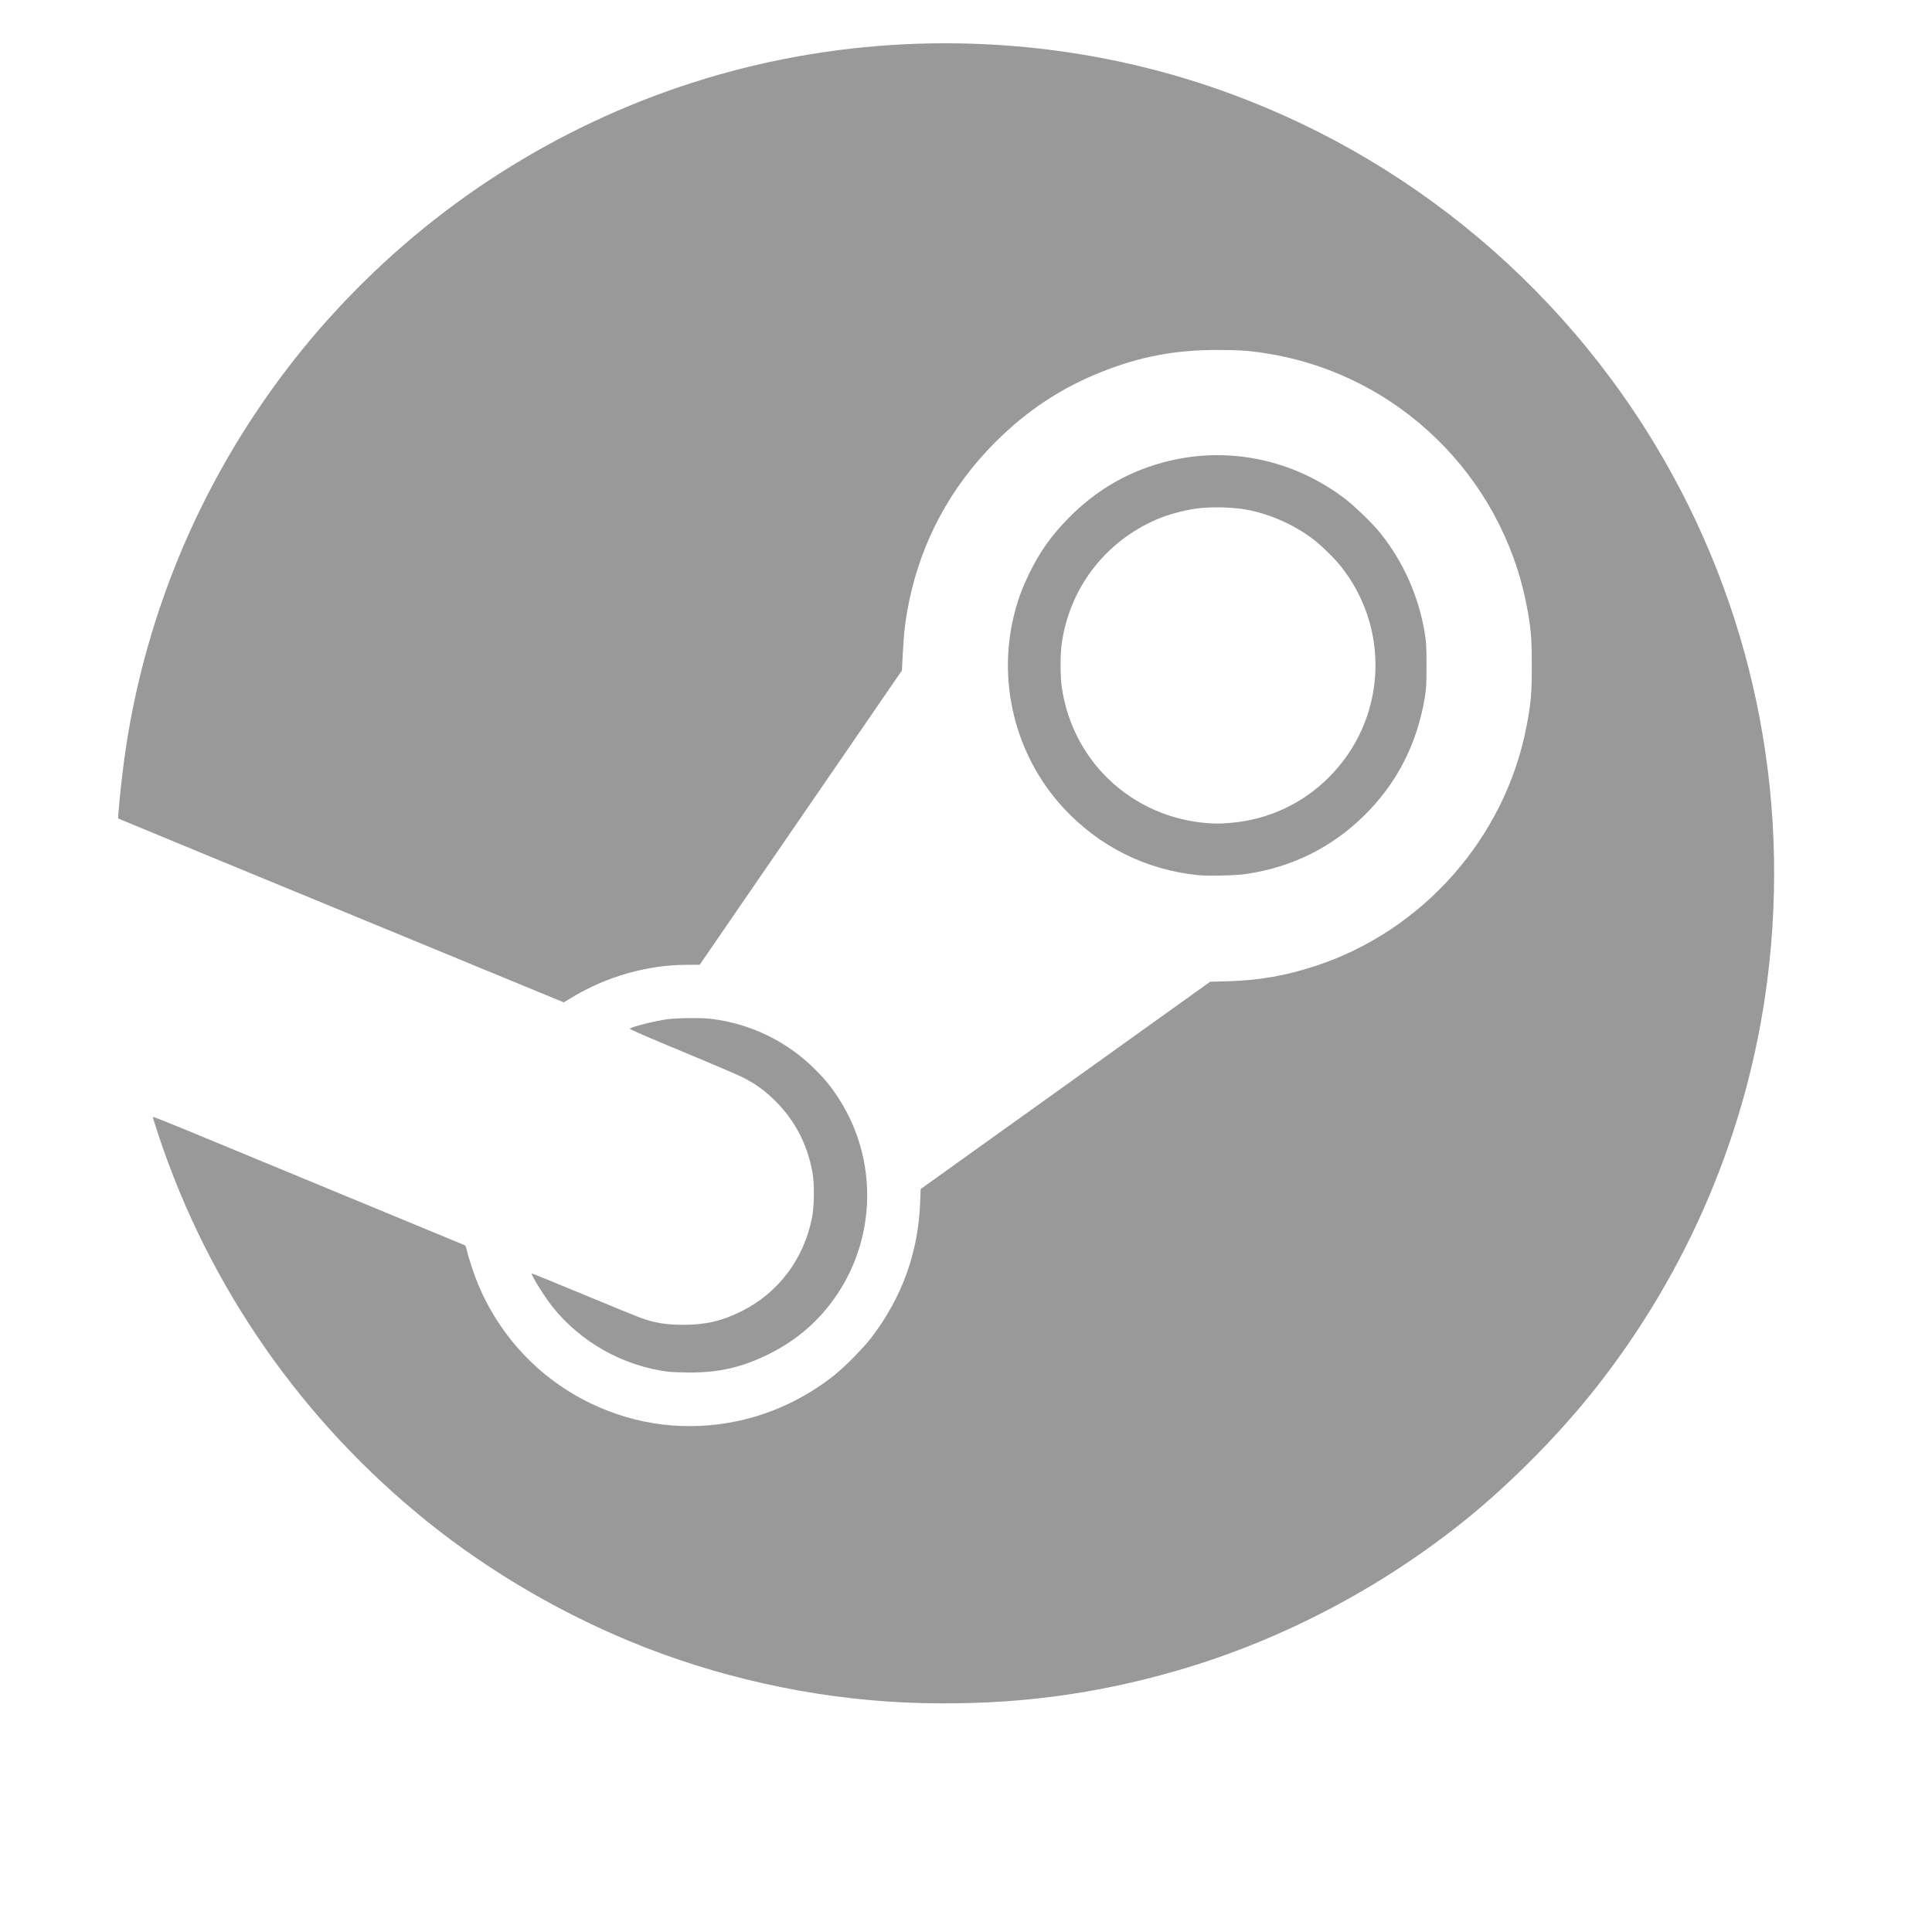
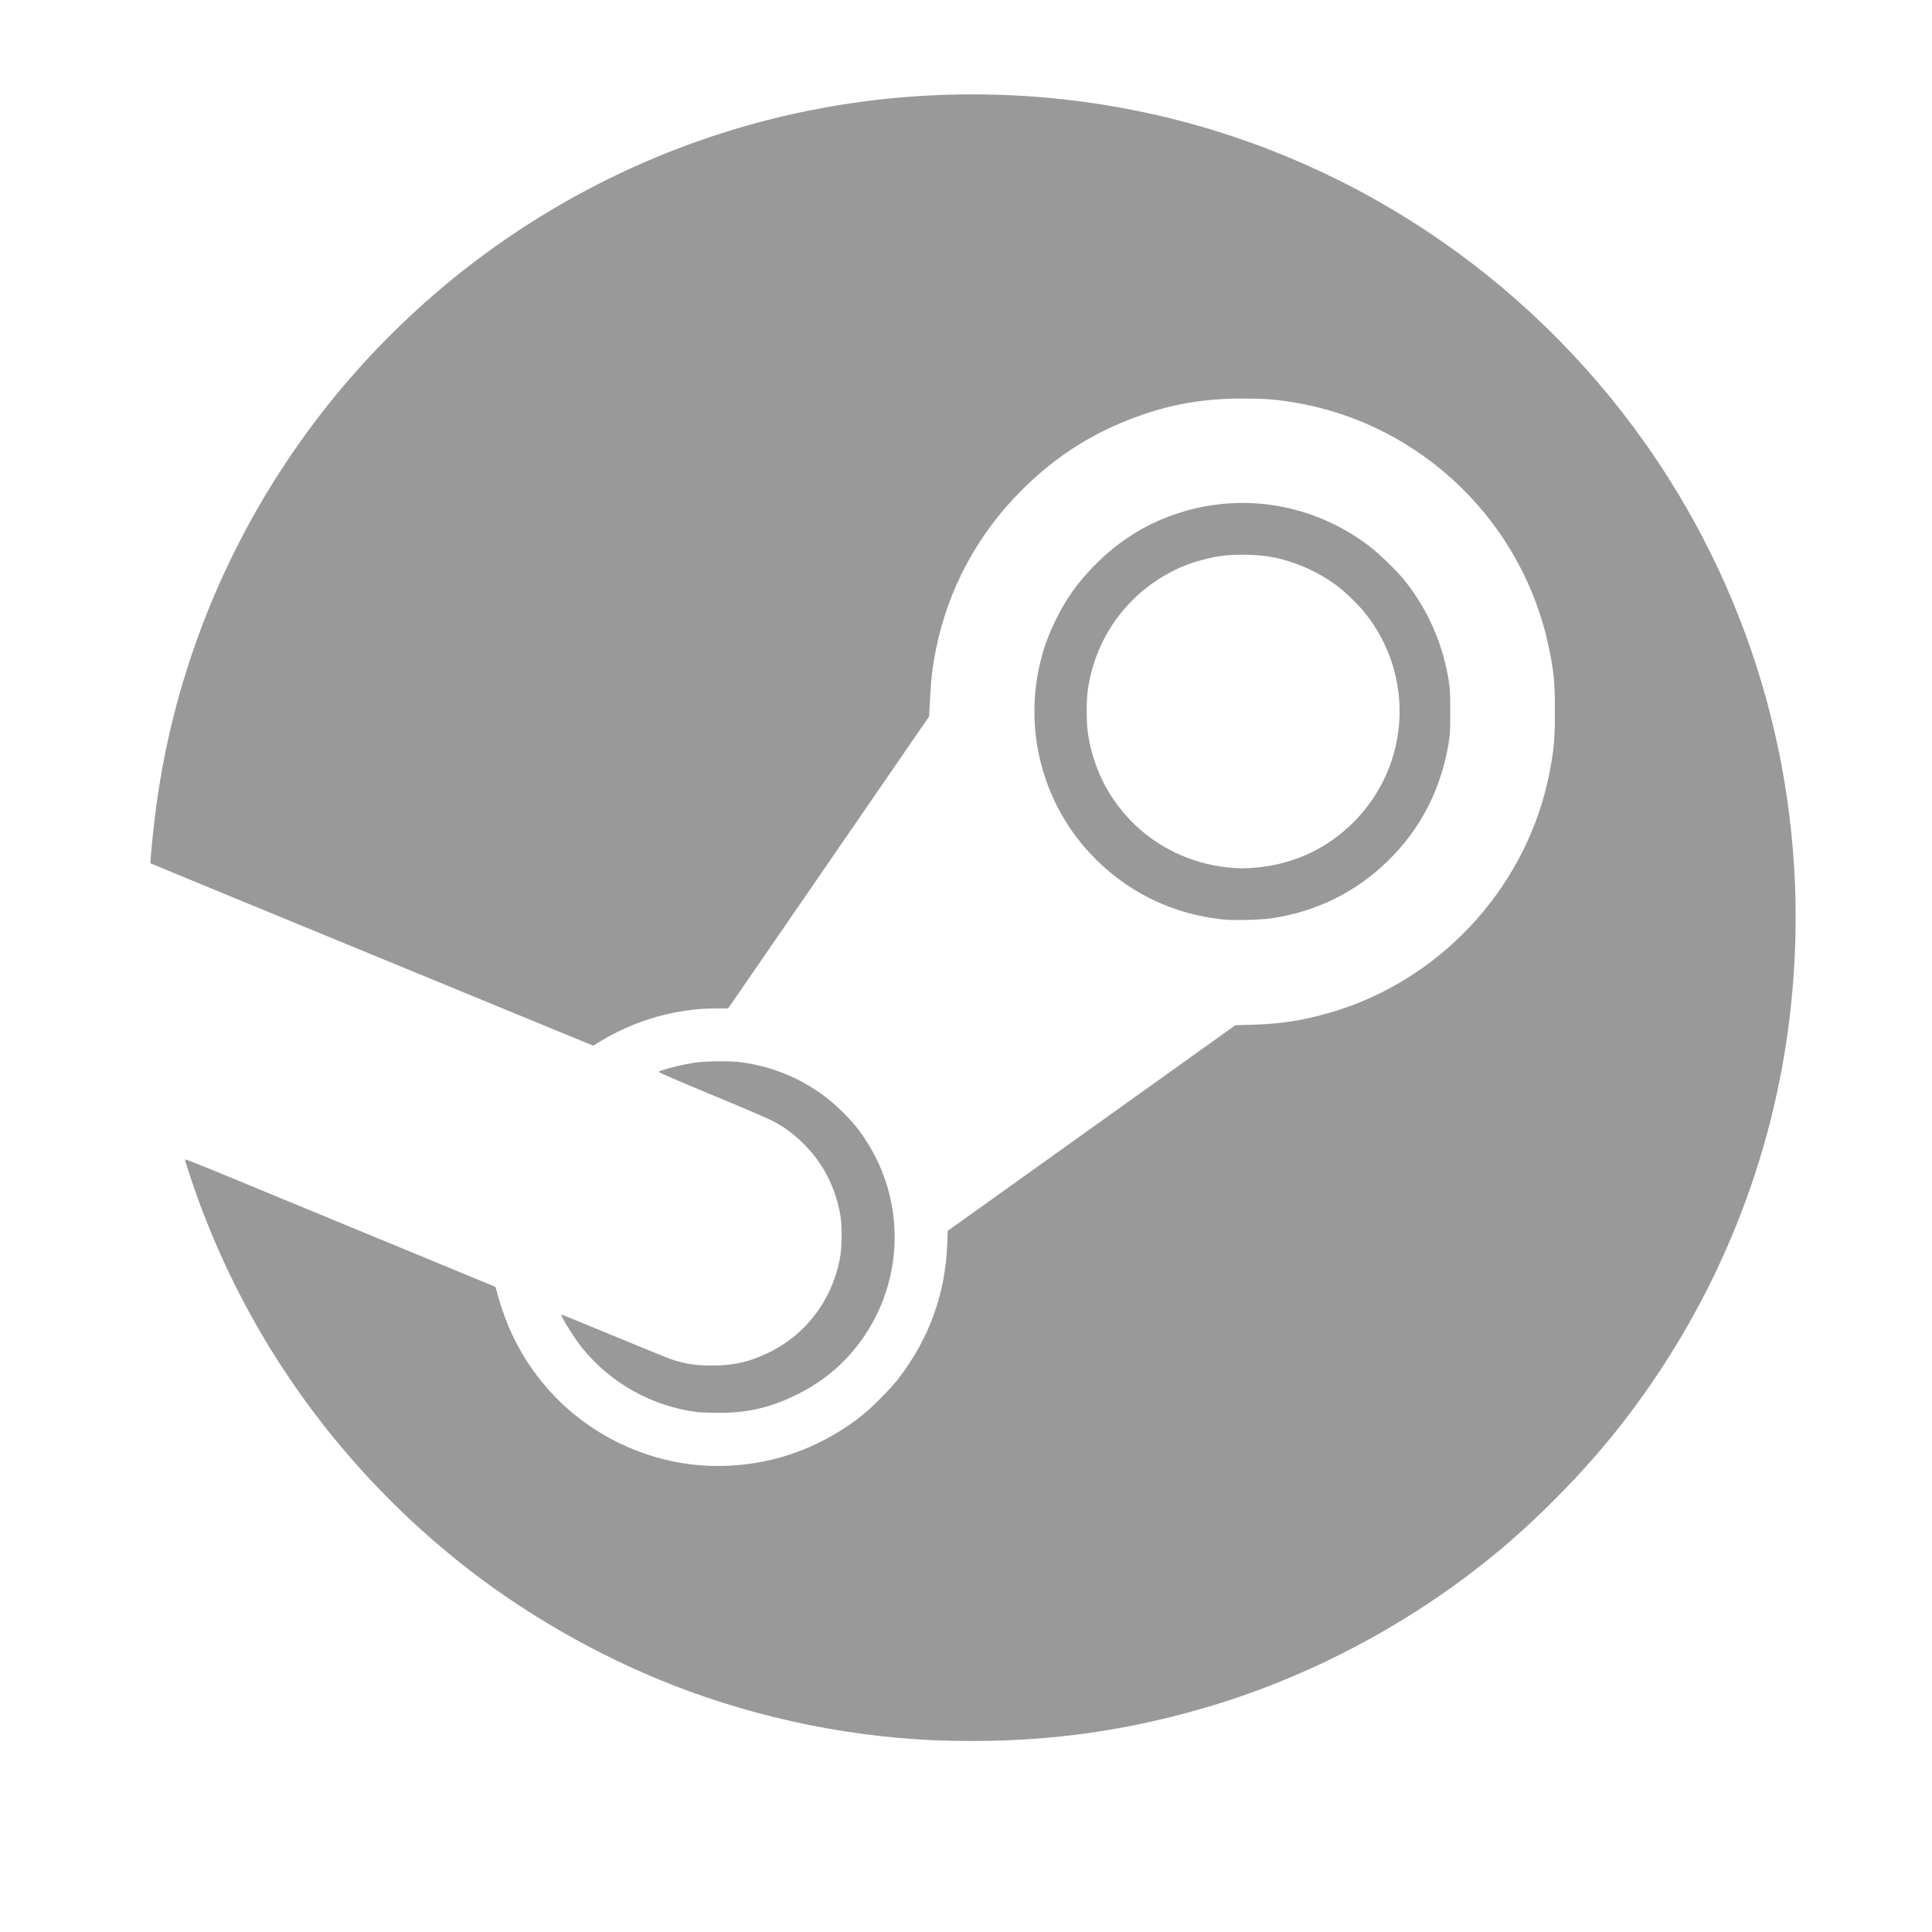
<svg xmlns="http://www.w3.org/2000/svg" width="127.001" height="127.001" viewBox="0 0 127.001 127.001" version="1.1" id="svg23">
  <defs id="defs13">
    <filter id="a" x="0" y="0" width="127.001" height="127.001" filterUnits="userSpaceOnUse">
      <feOffset dy="3" input="SourceAlpha" id="feOffset2" />
      <feGaussianBlur stdDeviation="3" result="b" id="feGaussianBlur4" />
      <feFlood flood-opacity="0.161" id="feFlood6" />
      <feComposite operator="in" in2="b" id="feComposite8" result="result1" />
      <feComposite in="SourceGraphic" in2="result1" id="feComposite10" />
    </filter>
+     <filter filterUnits="userSpaceOnUse" height="127.001" width="127.001" y="0" x="0" id="a-3">
+       <feOffset id="feOffset827" input="SourceAlpha" dy="3" />
+       <feGaussianBlur id="feGaussianBlur829" result="b" stdDeviation="3" />
+       <feFlood id="feFlood831" flood-opacity="0.161" />
+       <feComposite result="result1" id="feComposite833" in2="b" operator="in" />
+       <feComposite id="feComposite835" in2="result1" in="SourceGraphic" />
+     </filter>
  </defs>
  <g id="layer2" style="opacity:1">
-     <path style="fill:#999999;stroke-width:0.055" d="M 60.531,111.951 C 54.404,111.798 48.124,110.528 42.356,108.275 37.28,106.292 32.298,103.412 28.105,100.036 19.863,93.4 13.758,84.639 10.439,74.682 10.216,74.011 10.04,73.444 10.049,73.422 c 0.009,-0.022 0.948,0.346 2.087,0.817 4.896,2.026 18.371,7.599 18.426,7.621 0.033,0.013 0.091,0.164 0.129,0.335 0.112,0.503 0.476,1.601 0.739,2.231 1.452,3.471 4.084,6.244 7.453,7.851 3.015,1.438 6.316,1.83 9.601,1.139 2.255,-0.474 4.457,-1.513 6.313,-2.977 0.716,-0.565 1.966,-1.831 2.497,-2.529 2.001,-2.628 3.065,-5.574 3.191,-8.831 l 0.035,-0.917 9.515,-6.813 9.515,-6.813 1.171,-0.033 c 2.048,-0.058 3.773,-0.359 5.737,-1 7.06,-2.306 12.459,-8.411 13.875,-15.69 0.304,-1.565 0.361,-2.206 0.361,-4.065 0,-1.86 -0.059,-2.529 -0.358,-4.04 C 98.676,31.296 91.95,24.718 83.543,23.281 82.256,23.061 81.538,23.005 80.042,23.004 c -2.795,-6.17e-4 -5.068,0.427 -7.602,1.43 -2.668,1.056 -4.929,2.549 -7.008,4.627 -2.938,2.937 -4.871,6.523 -5.688,10.553 -0.226,1.115 -0.323,1.921 -0.395,3.287 l -0.062,1.174 -6.646,9.672 -6.646,9.672 -0.866,0.003 c -2.58,0.008 -5.261,0.772 -7.533,2.146 l -0.535,0.323 -3.907,-1.61 C 13.835,56.316 7.786,53.82 7.774,53.807 7.728,53.755 7.964,51.419 8.164,49.944 9.261,41.853 12.207,34.058 16.748,27.226 19.026,23.799 21.574,20.759 24.561,17.903 31.359,11.404 39.774,6.757 48.884,4.473 58.092,2.164 67.909,2.314 77.022,4.903 c 13.246,3.763 24.629,12.476 31.777,24.325 6.373,10.562 8.953,22.898 7.372,35.238 -1.258,9.816 -5.185,19.103 -11.38,26.911 -2.333,2.94 -5.455,6.097 -8.354,8.448 -5.606,4.545 -12.208,8.008 -19.038,9.986 -5.579,1.615 -10.896,2.29 -16.867,2.141 z M 43.936,90.172 C 40.941,89.787 38.171,88.231 36.301,85.881 c -0.504,-0.633 -1.417,-2.103 -1.349,-2.172 0.011,-0.011 1.553,0.617 3.426,1.396 1.873,0.779 3.619,1.489 3.879,1.576 0.876,0.296 1.597,0.406 2.661,0.406 1.47,0 2.547,-0.252 3.842,-0.899 2.409,-1.204 4.081,-3.427 4.617,-6.138 0.153,-0.777 0.167,-2.252 0.027,-3.003 -0.346,-1.859 -1.159,-3.412 -2.459,-4.695 -0.66,-0.652 -1.299,-1.115 -2.091,-1.517 -0.321,-0.163 -2.147,-0.944 -4.057,-1.735 -2.085,-0.864 -3.446,-1.456 -3.406,-1.481 0.236,-0.152 1.681,-0.512 2.484,-0.619 0.685,-0.091 2.244,-0.103 2.897,-0.022 2.607,0.324 5.009,1.5 6.838,3.349 0.718,0.726 1.095,1.199 1.612,2.023 2.441,3.891 2.371,8.894 -0.177,12.715 -1.152,1.727 -2.644,3.03 -4.542,3.965 -1.737,0.856 -3.262,1.205 -5.205,1.192 -0.555,-0.004 -1.168,-0.027 -1.362,-0.052 z M 78.761,57.528 C 75.323,57.183 72.23,55.635 69.887,53.089 66.71,49.635 65.508,44.742 66.718,40.189 c 0.233,-0.878 0.494,-1.572 0.921,-2.453 0.68,-1.403 1.413,-2.449 2.511,-3.587 1.339,-1.386 2.842,-2.429 4.523,-3.137 4.565,-1.923 9.69,-1.276 13.679,1.725 0.689,0.519 1.925,1.718 2.429,2.358 1.486,1.886 2.454,4.063 2.864,6.445 0.111,0.644 0.126,0.914 0.126,2.208 0,1.282 -0.016,1.566 -0.122,2.178 -0.533,3.075 -1.881,5.656 -4.051,7.759 -2.132,2.067 -4.71,3.33 -7.688,3.767 -0.697,0.103 -2.459,0.144 -3.15,0.075 z m 2.153,-3.438 c 2.47,-0.214 4.706,-1.255 6.453,-3.005 3.772,-3.779 4.085,-9.752 0.729,-13.915 -0.425,-0.528 -1.289,-1.361 -1.83,-1.766 -1.201,-0.899 -2.649,-1.552 -4.152,-1.871 -0.913,-0.194 -2.504,-0.241 -3.475,-0.103 -0.828,0.118 -1.858,0.396 -2.545,0.689 -3.41,1.449 -5.752,4.476 -6.294,8.137 -0.111,0.751 -0.112,2.172 -0.001,2.932 0.743,5.102 4.974,8.829 10.161,8.952 0.165,0.004 0.594,-0.018 0.954,-0.05 z" id="path827" />
+     <path style="fill:#999999;stroke-width:0.054" d="m 62.31,114.426 c -6.087,-0.152 -12.326,-1.411 -18.057,-3.646 -5.043,-1.967 -9.993,-4.823 -14.159,-8.172 C 21.905,96.026 15.841,87.335 12.543,77.458 c -0.222,-0.665 -0.397,-1.228 -0.388,-1.249 0.009,-0.022 0.942,0.343 2.074,0.811 4.864,2.009 18.252,7.538 18.306,7.559 0.033,0.013 0.091,0.163 0.129,0.332 0.111,0.499 0.473,1.588 0.735,2.212 1.443,3.443 4.058,6.194 7.404,7.787 2.996,1.426 6.275,1.815 9.539,1.13 2.241,-0.47 4.428,-1.5 6.272,-2.953 0.711,-0.561 1.954,-1.817 2.481,-2.508 1.988,-2.607 3.045,-5.529 3.17,-8.76 l 0.035,-0.909 9.453,-6.758 9.453,-6.758 1.164,-0.033 c 2.035,-0.058 3.749,-0.356 5.699,-0.992 7.014,-2.288 12.378,-8.343 13.785,-15.563 0.302,-1.552 0.359,-2.188 0.359,-4.032 0,-1.845 -0.059,-2.508 -0.356,-4.007 -1.652,-8.345 -8.333,-14.869 -16.686,-16.294 -1.279,-0.218 -1.992,-0.274 -3.478,-0.275 -2.777,-6.12e-4 -5.035,0.423 -7.552,1.419 -2.65,1.048 -4.897,2.529 -6.962,4.59 -2.919,2.913 -4.839,6.471 -5.651,10.468 -0.224,1.106 -0.321,1.906 -0.392,3.261 l -0.062,1.164 -6.603,9.593 -6.603,9.593 -0.86,0.003 c -2.563,0.008 -5.227,0.766 -7.484,2.128 l -0.531,0.321 -3.881,-1.597 C 15.916,59.241 9.907,56.766 9.896,56.753 9.85,56.702 10.084,54.385 10.282,52.921 11.373,44.896 14.299,37.164 18.811,30.387 21.075,26.988 23.606,23.972 26.573,21.14 33.327,14.693 41.687,10.084 50.738,7.818 59.886,5.528 69.639,5.677 78.693,8.245 91.853,11.977 103.162,20.62 110.264,32.372 c 6.331,10.477 8.895,22.713 7.324,34.952 -1.25,9.737 -5.151,18.949 -11.306,26.693 -2.318,2.916 -5.419,6.048 -8.3,8.379 -5.569,4.508 -12.129,7.943 -18.915,9.905 -5.542,1.602 -10.825,2.272 -16.758,2.124 z M 45.823,92.823 c -2.976,-0.381 -5.728,-1.925 -7.586,-4.256 -0.501,-0.628 -1.408,-2.086 -1.34,-2.154 0.011,-0.011 1.543,0.612 3.404,1.385 1.861,0.773 3.595,1.476 3.853,1.564 0.871,0.294 1.586,0.403 2.644,0.403 1.461,0 2.53,-0.25 3.817,-0.892 2.394,-1.194 4.055,-3.399 4.587,-6.089 0.152,-0.771 0.166,-2.233 0.027,-2.978 -0.344,-1.844 -1.152,-3.384 -2.443,-4.657 -0.656,-0.647 -1.29,-1.106 -2.077,-1.505 -0.319,-0.162 -2.133,-0.936 -4.03,-1.721 -2.071,-0.857 -3.423,-1.444 -3.384,-1.469 0.235,-0.151 1.67,-0.508 2.468,-0.614 0.681,-0.091 2.23,-0.102 2.878,-0.022 2.59,0.321 4.976,1.488 6.794,3.322 0.714,0.72 1.088,1.189 1.602,2.007 2.425,3.86 2.356,8.822 -0.176,12.612 -1.144,1.713 -2.627,3.006 -4.512,3.933 -1.725,0.849 -3.241,1.195 -5.171,1.183 -0.551,-0.004 -1.16,-0.027 -1.354,-0.052 z M 80.421,60.443 c -3.416,-0.342 -6.489,-1.877 -8.816,-4.403 -3.157,-3.426 -4.351,-8.279 -3.149,-12.796 0.232,-0.871 0.491,-1.559 0.915,-2.433 0.676,-1.392 1.404,-2.429 2.495,-3.558 1.33,-1.375 2.823,-2.409 4.494,-3.111 4.536,-1.907 9.627,-1.266 13.59,1.712 0.685,0.515 1.912,1.704 2.413,2.339 1.477,1.87 2.438,4.03 2.845,6.393 0.11,0.639 0.125,0.907 0.126,2.19 0,1.271 -0.016,1.553 -0.121,2.161 -0.53,3.05 -1.869,5.611 -4.024,7.696 -2.119,2.05 -4.679,3.303 -7.638,3.737 -0.693,0.102 -2.443,0.143 -3.13,0.074 z m 2.139,-3.41 c 2.454,-0.212 4.676,-1.245 6.411,-2.98 3.748,-3.748 4.059,-9.673 0.724,-13.802 -0.423,-0.523 -1.28,-1.35 -1.818,-1.752 -1.193,-0.892 -2.632,-1.539 -4.125,-1.856 -0.907,-0.192 -2.487,-0.239 -3.452,-0.102 -0.822,0.117 -1.845,0.393 -2.529,0.683 -3.388,1.437 -5.714,4.439 -6.254,8.071 -0.111,0.745 -0.111,2.154 -0.001,2.908 0.738,5.06 4.941,8.758 10.095,8.879 0.164,0.004 0.59,-0.018 0.948,-0.049 z" id="path827" />
  </g>
</svg>
